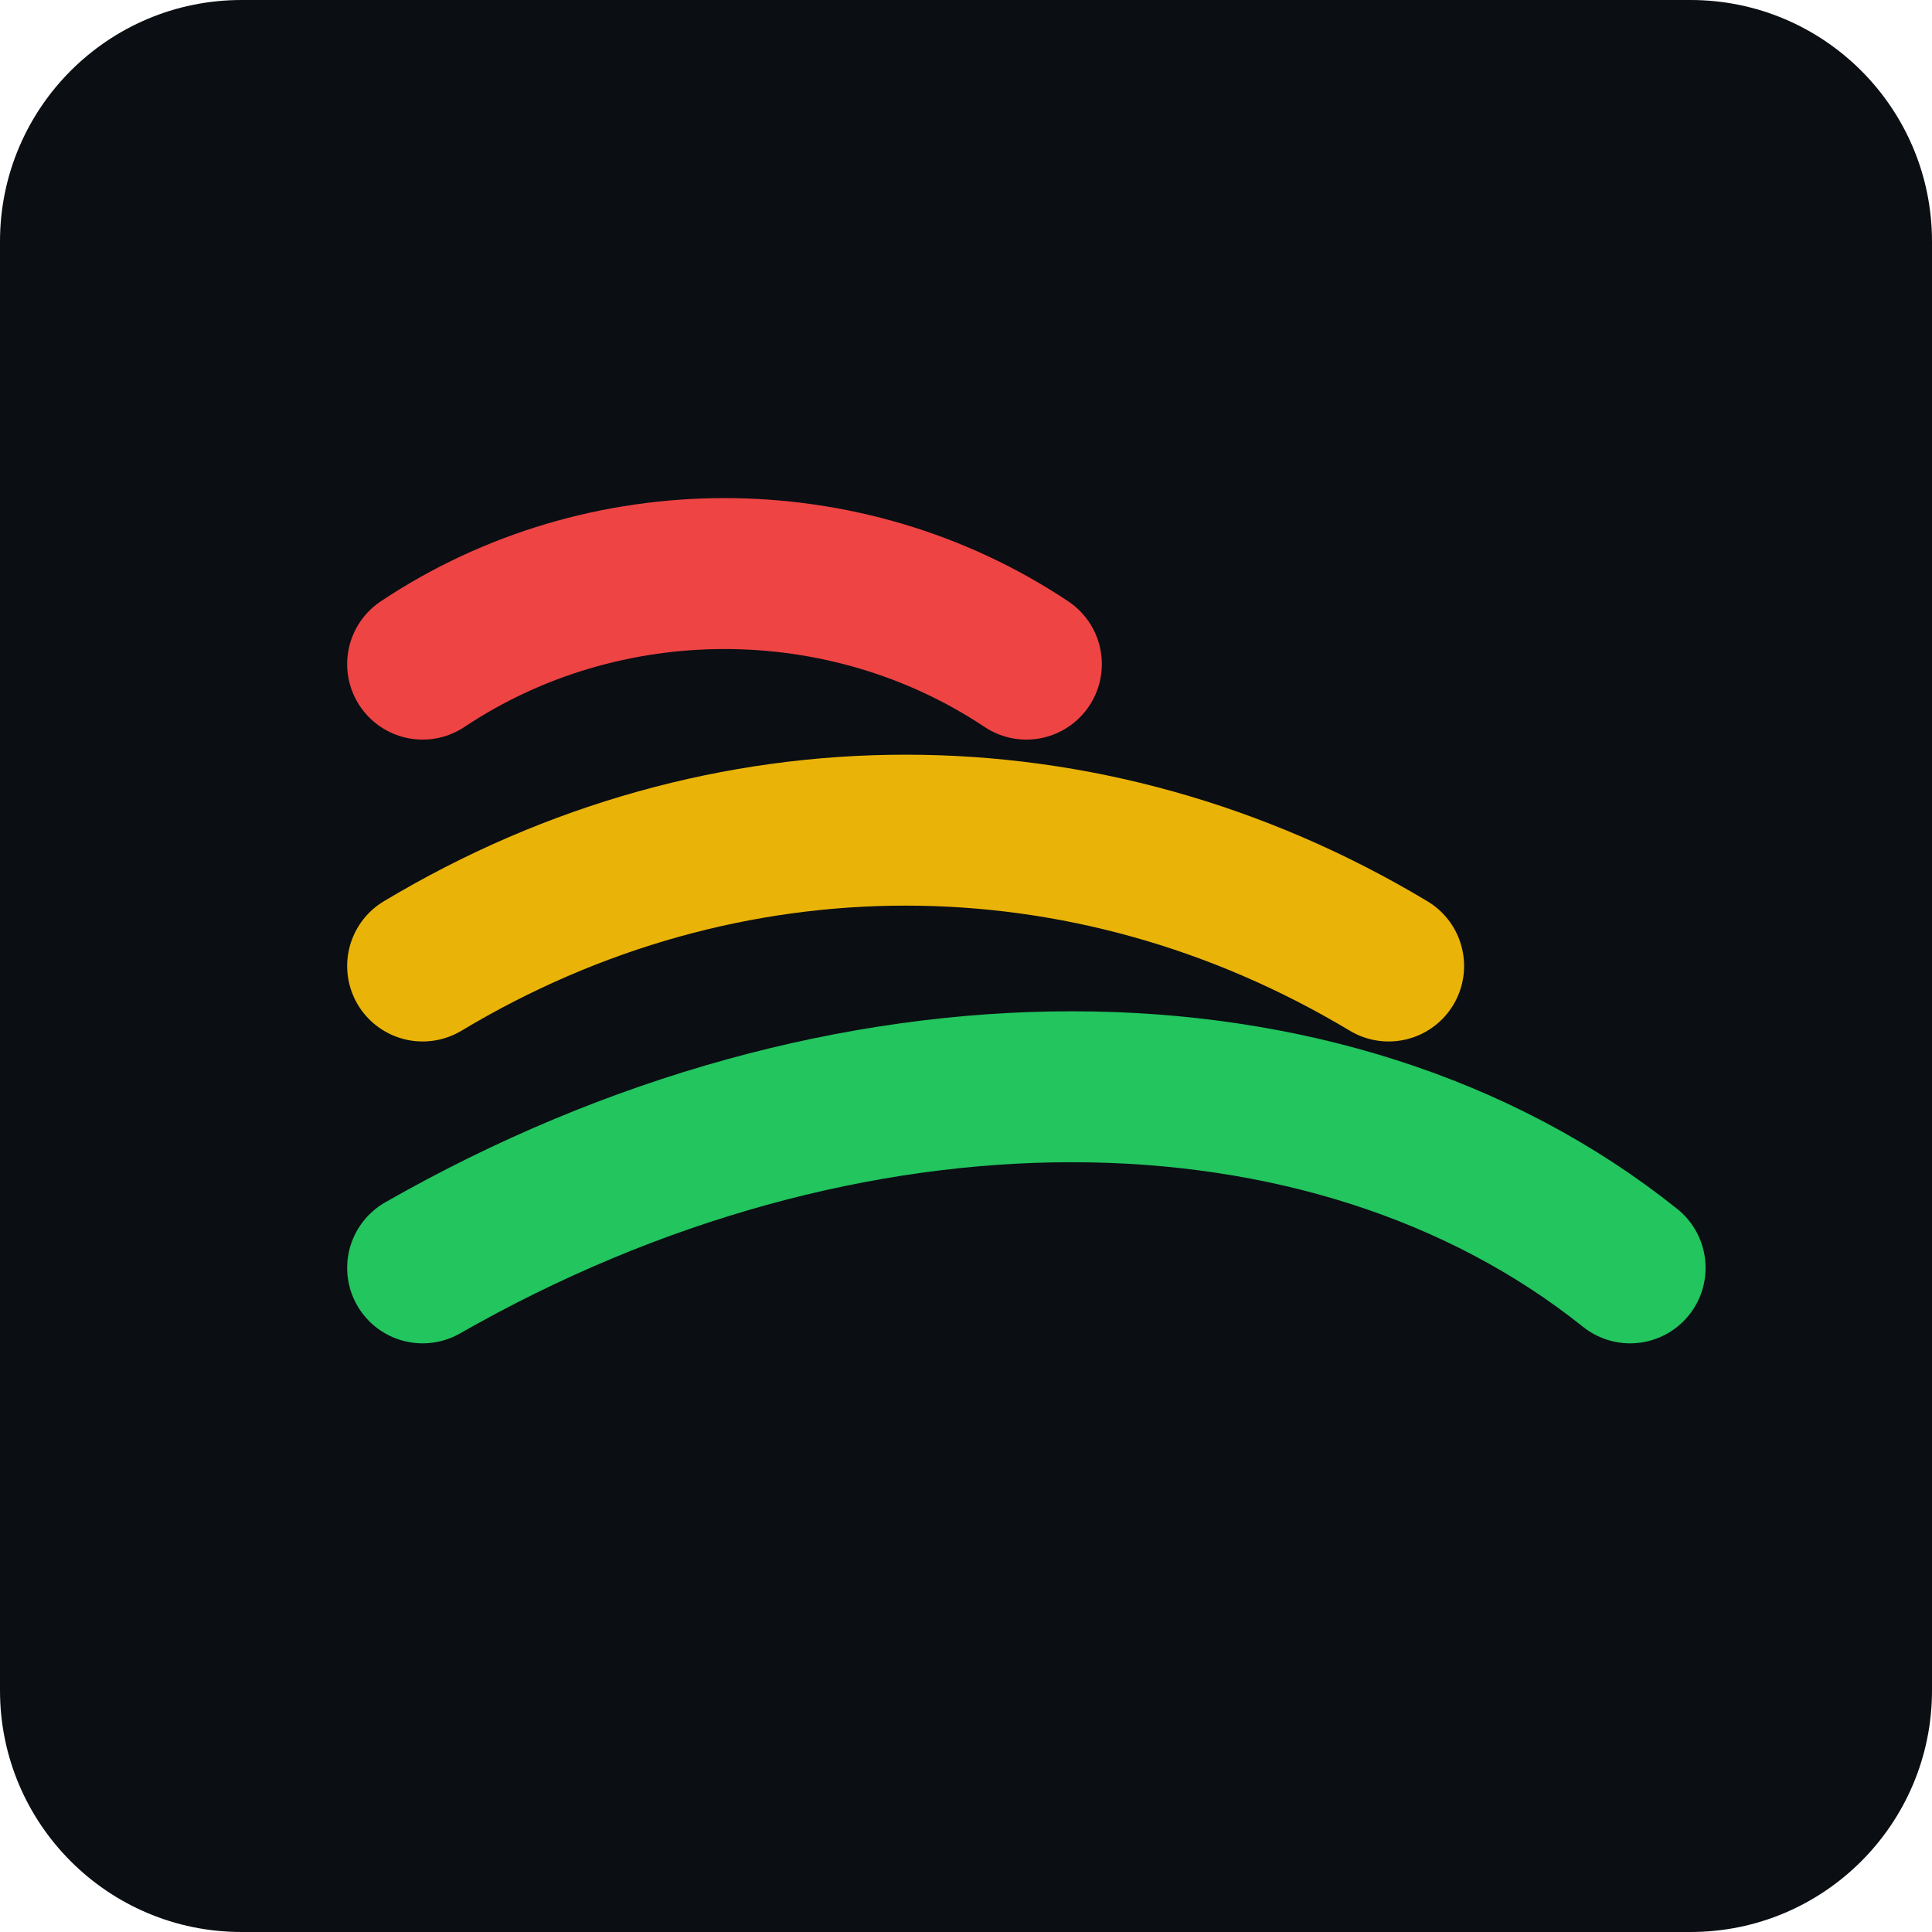
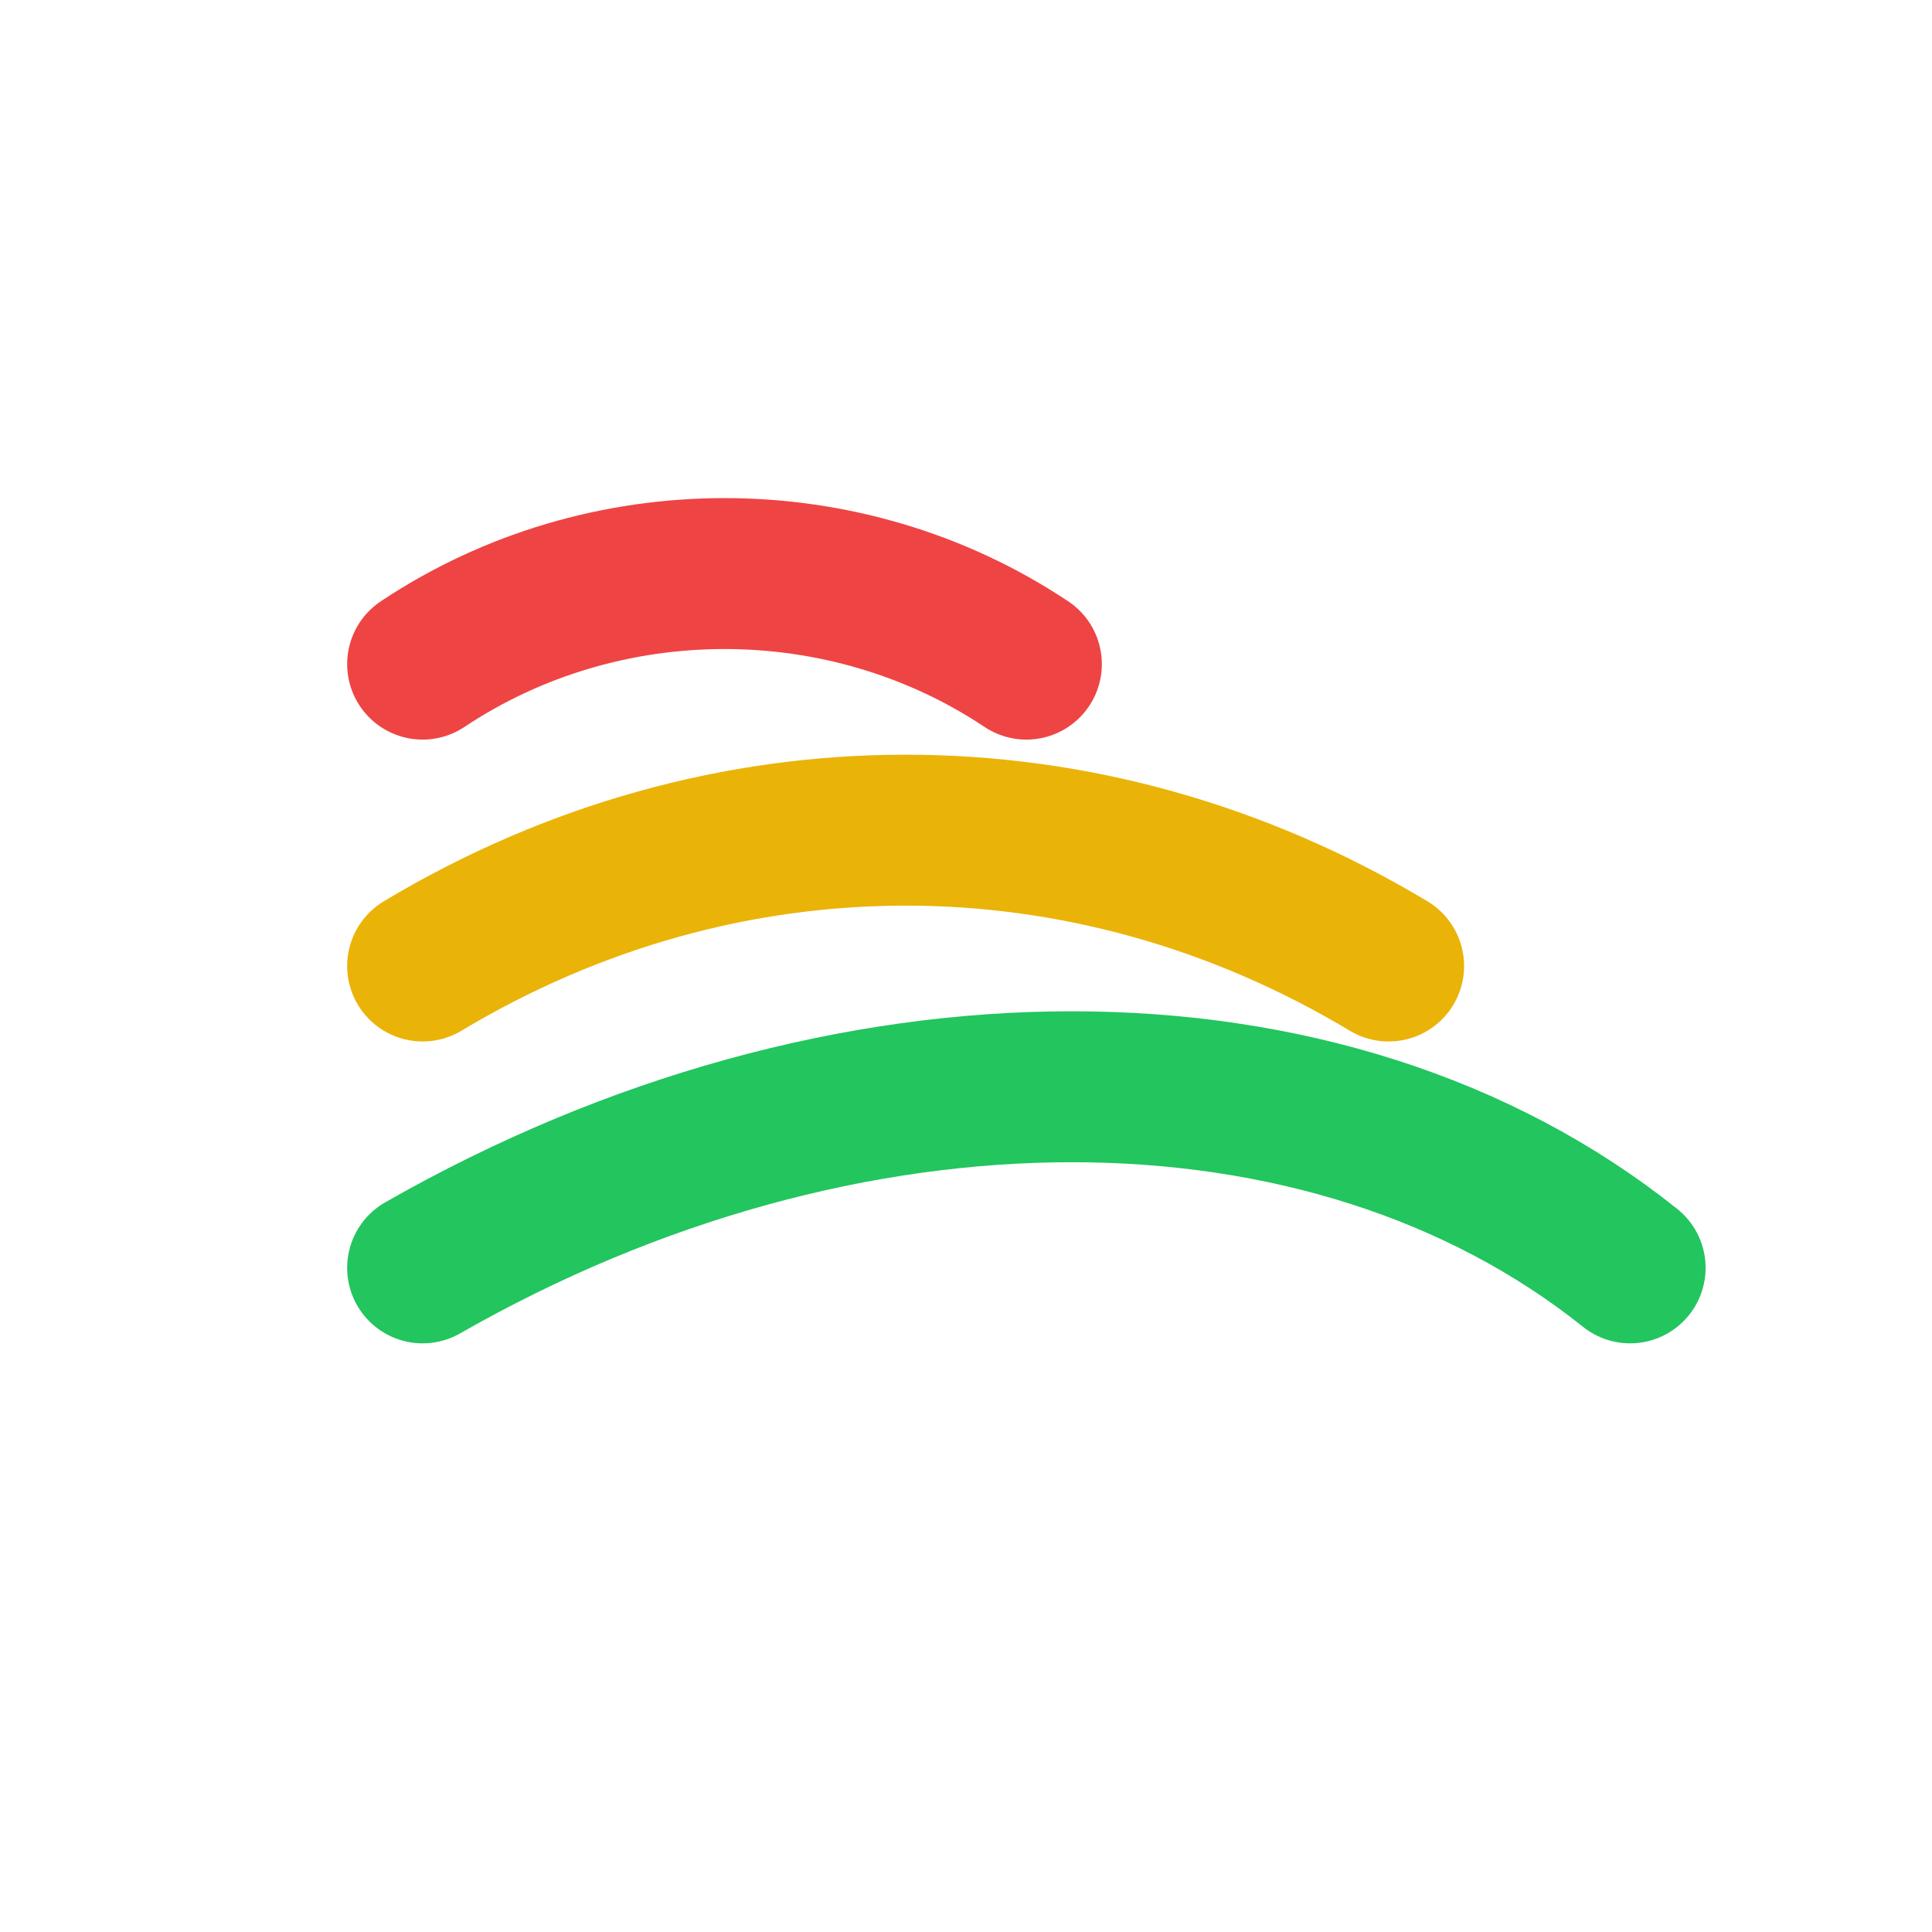
<svg xmlns="http://www.w3.org/2000/svg" viewBox="0 0 32 32">
-   <rect width="32" height="32" rx="4" fill="#0b0e13" />
  <path d="M7 11c3-2 7-2 10 0" fill="none" stroke="#ef4444" stroke-width="2.5" stroke-linecap="round" />
  <path d="M7 16c5-3 11-3 16 0" fill="none" stroke="#eab308" stroke-width="2.5" stroke-linecap="round" />
  <path d="M7 21c7-4 15-4 20 0" fill="none" stroke="#22c55e" stroke-width="2.5" stroke-linecap="round" />
</svg>
